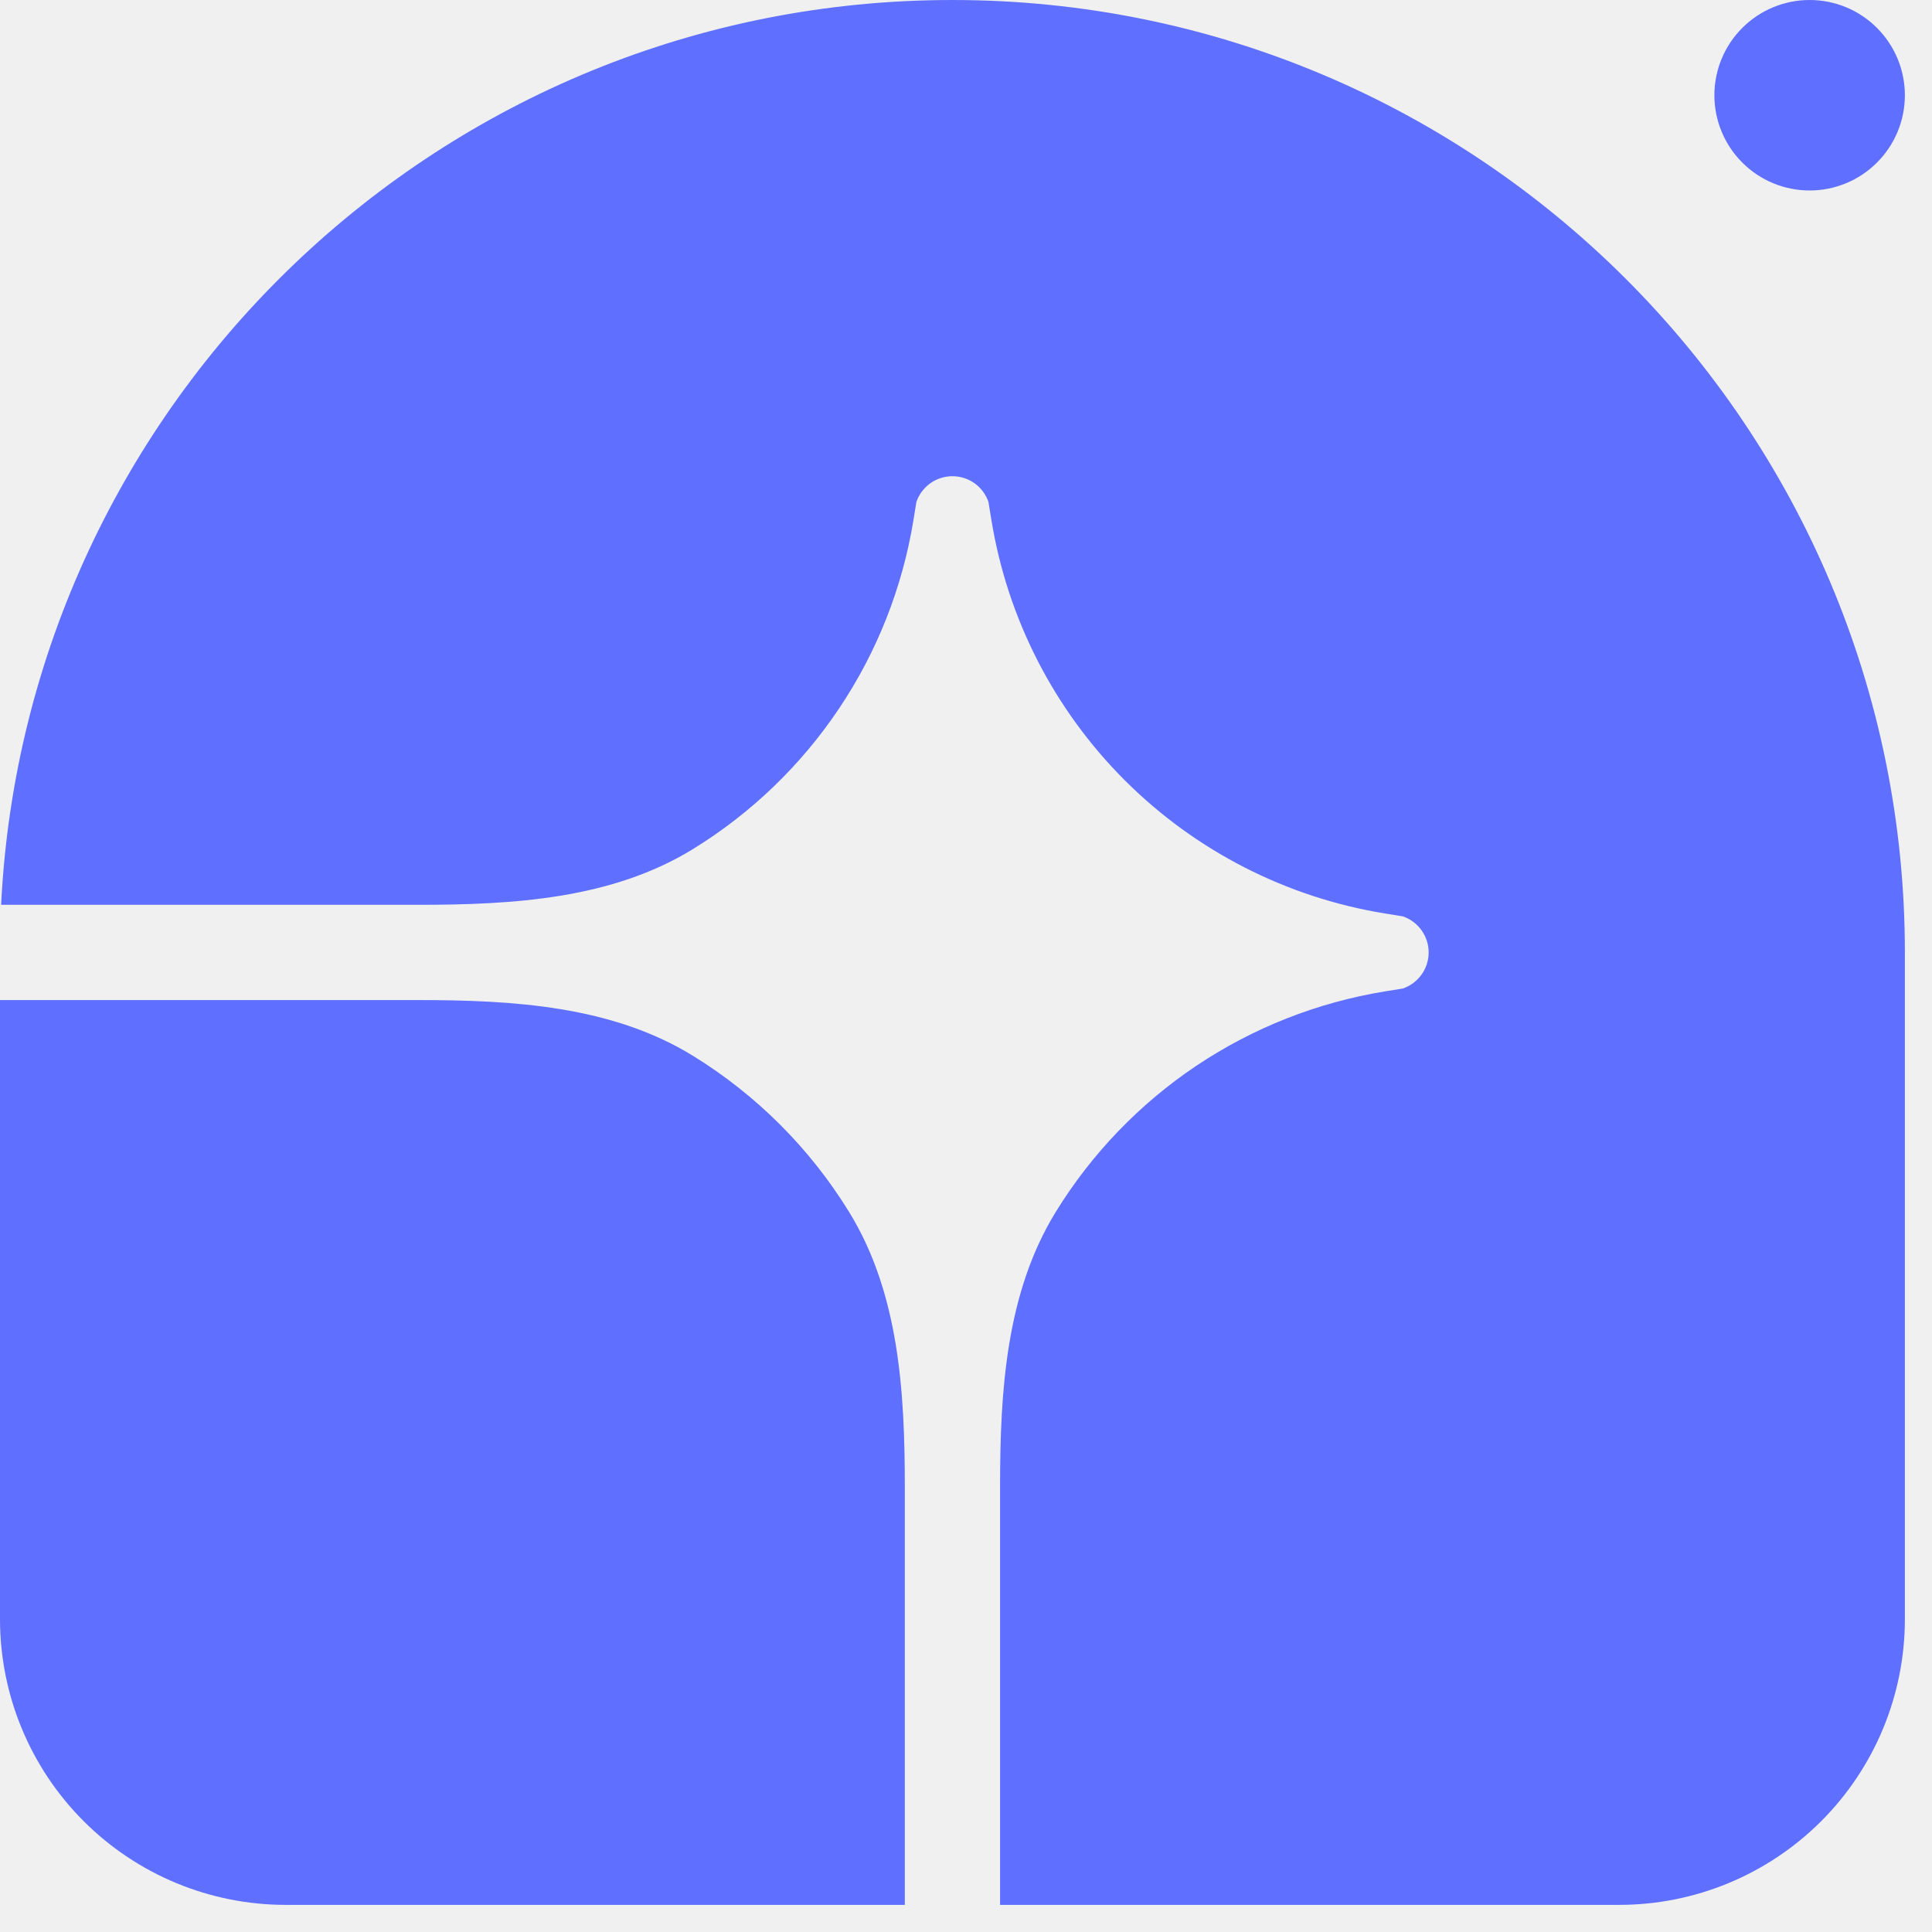
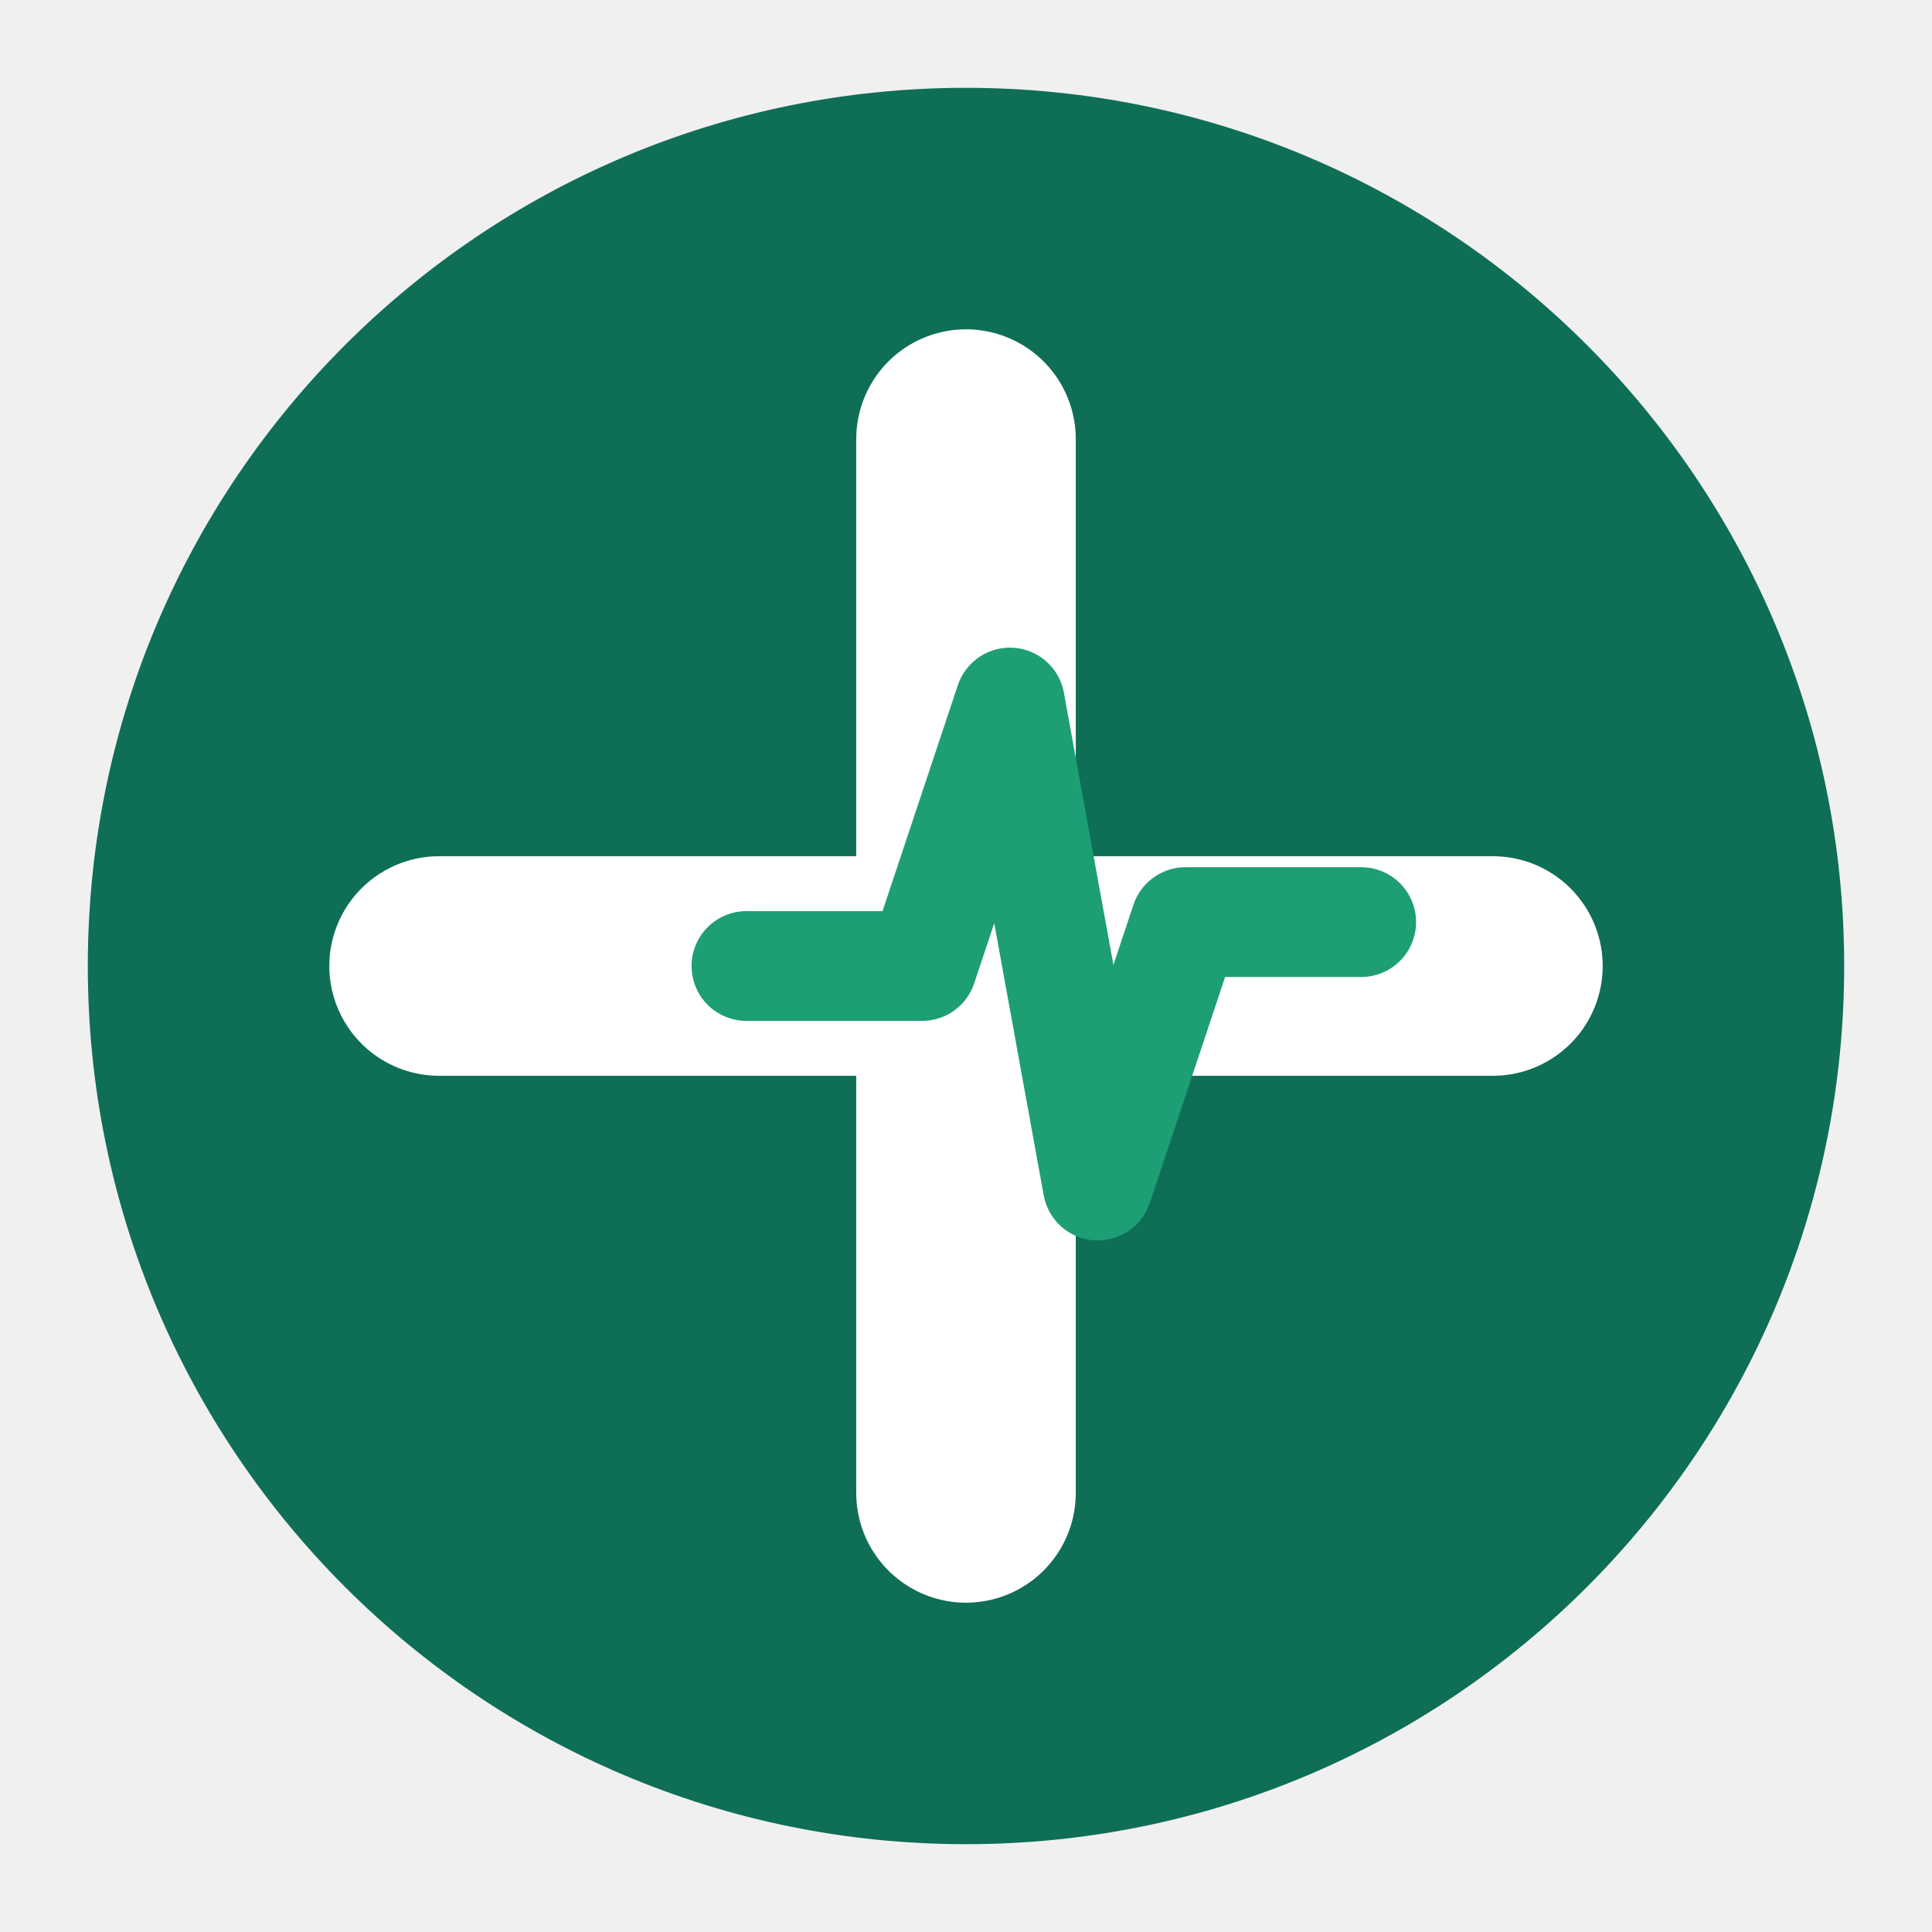
- <svg xmlns="http://www.w3.org/2000/svg" fill="none" viewBox="0 0 46.655 46.651" style="max-height: 500px" width="46.655" height="46.651">
-   <path fill="#5F6FFF" d="M23 0C35.703 0 46 10.297 46 23V39.1C46 40.93 45.273 42.685 43.979 43.979C42.685 45.273 40.93 46 39.1 46H24.15V35.91C24.15 33.608 24.29 31.223 25.497 29.263C26.362 27.859 27.518 26.657 28.888 25.738C30.258 24.82 31.81 24.208 33.437 23.942L33.878 23.871C34.059 23.808 34.217 23.691 34.328 23.535C34.44 23.379 34.5 23.192 34.5 23C34.5 22.808 34.44 22.621 34.328 22.465C34.217 22.309 34.059 22.192 33.878 22.129L33.437 22.058C31.059 21.67 28.863 20.544 27.159 18.84C25.456 17.137 24.33 14.941 23.942 12.563L23.87 12.122C23.808 11.941 23.691 11.783 23.535 11.671C23.379 11.56 23.192 11.5 23 11.5C22.808 11.5 22.621 11.56 22.465 11.671C22.309 11.783 22.191 11.941 22.129 12.122L22.058 12.563C21.792 14.19 21.18 15.742 20.261 17.111C19.343 18.481 18.141 19.638 16.737 20.502C14.777 21.71 12.392 21.85 10.09 21.85H0.027C0.629 9.682 10.683 0 23 0Z" />
-   <path fill="#5F6FFF" d="M0 24.15H10.09C12.392 24.15 14.777 24.29 16.737 25.498C18.269 26.442 19.558 27.731 20.502 29.263C21.71 31.223 21.85 33.608 21.85 35.91V46H6.9C5.07 46 3.315 45.273 2.021 43.979C0.727 42.685 0 40.93 0 39.1L0 24.15ZM46 2.3C46 2.91 45.758 3.495 45.326 3.926C44.895 4.358 44.31 4.6 43.7 4.6C43.09 4.6 42.505 4.358 42.074 3.926C41.642 3.495 41.4 2.91 41.4 2.3C41.4 1.69 41.642 1.105 42.074 0.674C42.505 0.242 43.09 0 43.7 0C44.31 0 44.895 0.242 45.326 0.674C45.758 1.105 46 1.69 46 2.3Z" />
-   <path fill="#000B6D" d="M62.848 28.126V24.352H68.39C69.115 24.352 69.773 24.205 70.362 23.91C70.951 23.615 71.416 23.196 71.756 22.652C72.096 22.085 72.266 21.405 72.266 20.612C72.266 19.841 72.096 19.173 71.756 18.606C71.416 18.039 70.951 17.609 70.362 17.314C69.773 17.019 69.115 16.872 68.39 16.872H62.848V13.098H68.866C70.385 13.098 71.745 13.404 72.946 14.016C74.17 14.628 75.133 15.501 75.836 16.634C76.539 17.745 76.89 19.071 76.89 20.612C76.89 22.153 76.539 23.491 75.836 24.624C75.133 25.735 74.17 26.596 72.946 27.208C71.745 27.82 70.385 28.126 68.866 28.126H62.848ZM59.448 37V13.098H64.072V37H59.448ZM79.923 37V20.578H84.377V37H79.923ZM84.377 27.922L82.643 26.766C82.847 24.749 83.436 23.162 84.411 22.006C85.386 20.827 86.791 20.238 88.627 20.238C89.421 20.238 90.135 20.374 90.769 20.646C91.404 20.895 91.982 21.315 92.503 21.904L89.715 25.1C89.466 24.828 89.16 24.624 88.797 24.488C88.457 24.352 88.061 24.284 87.607 24.284C86.655 24.284 85.873 24.59 85.261 25.202C84.672 25.791 84.377 26.698 84.377 27.922ZM101.457 37.34C99.734 37.34 98.204 36.977 96.867 36.252C95.529 35.504 94.464 34.484 93.671 33.192C92.9 31.9 92.515 30.427 92.515 28.772C92.515 27.14 92.889 25.689 93.637 24.42C94.407 23.128 95.45 22.108 96.765 21.36C98.079 20.589 99.541 20.204 101.151 20.204C102.738 20.204 104.132 20.567 105.333 21.292C106.557 21.995 107.509 22.969 108.189 24.216C108.892 25.44 109.243 26.834 109.243 28.398C109.243 28.693 109.22 28.999 109.175 29.316C109.152 29.611 109.096 29.951 109.005 30.336L95.201 30.37V27.038L106.931 27.004L105.129 28.398C105.084 27.423 104.902 26.607 104.585 25.95C104.29 25.293 103.848 24.794 103.259 24.454C102.692 24.091 101.99 23.91 101.151 23.91C100.267 23.91 99.496 24.114 98.839 24.522C98.181 24.907 97.671 25.463 97.309 26.188C96.969 26.891 96.799 27.729 96.799 28.704C96.799 29.701 96.98 30.574 97.343 31.322C97.728 32.047 98.272 32.614 98.975 33.022C99.677 33.407 100.494 33.6 101.423 33.6C102.262 33.6 103.021 33.464 103.701 33.192C104.381 32.897 104.97 32.467 105.469 31.9L108.087 34.518C107.294 35.447 106.319 36.15 105.163 36.626C104.03 37.102 102.794 37.34 101.457 37.34ZM117.641 37.374C116.712 37.374 115.794 37.249 114.887 37C114.003 36.751 113.187 36.411 112.439 35.98C111.691 35.527 111.045 34.983 110.501 34.348L113.153 31.662C113.72 32.297 114.377 32.773 115.125 33.09C115.873 33.407 116.701 33.566 117.607 33.566C118.333 33.566 118.877 33.464 119.239 33.26C119.625 33.056 119.817 32.75 119.817 32.342C119.817 31.889 119.613 31.537 119.205 31.288C118.82 31.039 118.31 30.835 117.675 30.676C117.041 30.495 116.372 30.302 115.669 30.098C114.989 29.871 114.332 29.588 113.697 29.248C113.063 28.885 112.541 28.398 112.133 27.786C111.748 27.151 111.555 26.335 111.555 25.338C111.555 24.295 111.805 23.389 112.303 22.618C112.825 21.847 113.561 21.247 114.513 20.816C115.465 20.385 116.587 20.17 117.879 20.17C119.239 20.17 120.463 20.408 121.551 20.884C122.662 21.36 123.58 22.074 124.305 23.026L121.619 25.712C121.121 25.1 120.554 24.658 119.919 24.386C119.307 24.114 118.639 23.978 117.913 23.978C117.256 23.978 116.746 24.08 116.383 24.284C116.043 24.488 115.873 24.771 115.873 25.134C115.873 25.542 116.066 25.859 116.451 26.086C116.859 26.313 117.381 26.517 118.015 26.698C118.65 26.857 119.307 27.049 119.987 27.276C120.69 27.48 121.347 27.775 121.959 28.16C122.594 28.545 123.104 29.055 123.489 29.69C123.897 30.325 124.101 31.141 124.101 32.138C124.101 33.747 123.523 35.028 122.367 35.98C121.211 36.909 119.636 37.374 117.641 37.374ZM134.857 37.34C133.179 37.34 131.672 36.966 130.335 36.218C128.997 35.47 127.943 34.45 127.173 33.158C126.402 31.866 126.017 30.415 126.017 28.806C126.017 27.174 126.402 25.712 127.173 24.42C127.943 23.128 128.997 22.108 130.335 21.36C131.695 20.589 133.202 20.204 134.857 20.204C136.149 20.204 137.339 20.442 138.427 20.918C139.515 21.394 140.455 22.074 141.249 22.958L138.393 25.848C137.962 25.372 137.441 25.009 136.829 24.76C136.239 24.511 135.582 24.386 134.857 24.386C134.041 24.386 133.304 24.579 132.647 24.964C132.012 25.327 131.502 25.837 131.117 26.494C130.754 27.129 130.573 27.888 130.573 28.772C130.573 29.633 130.754 30.404 131.117 31.084C131.502 31.741 132.012 32.263 132.647 32.648C133.304 33.011 134.041 33.192 134.857 33.192C135.605 33.192 136.273 33.067 136.863 32.818C137.475 32.546 137.996 32.161 138.427 31.662L141.317 34.552C140.478 35.459 139.515 36.15 138.427 36.626C137.339 37.102 136.149 37.34 134.857 37.34ZM143.839 37V20.578H148.293V37H143.839ZM148.293 27.922L146.559 26.766C146.763 24.749 147.353 23.162 148.327 22.006C149.302 20.827 150.707 20.238 152.543 20.238C153.337 20.238 154.051 20.374 154.685 20.646C155.32 20.895 155.898 21.315 156.419 21.904L153.631 25.1C153.382 24.828 153.076 24.624 152.713 24.488C152.373 24.352 151.977 24.284 151.523 24.284C150.571 24.284 149.789 24.59 149.177 25.202C148.588 25.791 148.293 26.698 148.293 27.922ZM157.984 37V20.578H162.472V37H157.984ZM160.228 17.926C159.502 17.926 158.902 17.688 158.426 17.212C157.95 16.713 157.712 16.101 157.712 15.376C157.712 14.673 157.95 14.073 158.426 13.574C158.902 13.075 159.502 12.826 160.228 12.826C160.976 12.826 161.576 13.075 162.03 13.574C162.506 14.073 162.744 14.673 162.744 15.376C162.744 16.101 162.506 16.713 162.03 17.212C161.576 17.688 160.976 17.926 160.228 17.926ZM175.529 37.34C174.351 37.34 173.285 37.102 172.333 36.626C171.381 36.127 170.622 35.459 170.055 34.62C169.489 33.781 169.183 32.818 169.137 31.73V25.916C169.183 24.828 169.489 23.865 170.055 23.026C170.645 22.165 171.404 21.485 172.333 20.986C173.285 20.487 174.351 20.238 175.529 20.238C177.048 20.238 178.408 20.612 179.609 21.36C180.811 22.108 181.751 23.128 182.431 24.42C183.134 25.712 183.485 27.174 183.485 28.806C183.485 30.415 183.134 31.866 182.431 33.158C181.751 34.45 180.811 35.47 179.609 36.218C178.408 36.966 177.048 37.34 175.529 37.34ZM174.747 33.226C175.563 33.226 176.289 33.045 176.923 32.682C177.558 32.297 178.045 31.775 178.385 31.118C178.748 30.438 178.929 29.656 178.929 28.772C178.929 27.911 178.748 27.151 178.385 26.494C178.045 25.814 177.558 25.293 176.923 24.93C176.289 24.545 175.563 24.352 174.747 24.352C173.954 24.352 173.24 24.545 172.605 24.93C171.971 25.293 171.472 25.814 171.109 26.494C170.769 27.151 170.599 27.911 170.599 28.772C170.599 29.656 170.769 30.438 171.109 31.118C171.472 31.775 171.959 32.297 172.571 32.682C173.206 33.045 173.931 33.226 174.747 33.226ZM166.417 43.868V20.578H170.871V24.896L170.123 28.874L170.837 32.852V43.868H166.417ZM188.421 37V13.744H192.875V37H188.421ZM184.579 24.488V20.578H196.717V24.488H184.579ZM206.542 37.34C204.887 37.34 203.391 36.966 202.054 36.218C200.739 35.447 199.685 34.416 198.892 33.124C198.121 31.809 197.736 30.347 197.736 28.738C197.736 27.129 198.121 25.689 198.892 24.42C199.662 23.128 200.716 22.108 202.054 21.36C203.391 20.589 204.876 20.204 206.508 20.204C208.185 20.204 209.681 20.589 210.996 21.36C212.333 22.108 213.387 23.128 214.158 24.42C214.928 25.689 215.314 27.129 215.314 28.738C215.314 30.347 214.928 31.809 214.158 33.124C213.387 34.416 212.333 35.447 210.996 36.218C209.681 36.966 208.196 37.34 206.542 37.34ZM206.508 33.192C207.346 33.192 208.083 33.011 208.718 32.648C209.375 32.263 209.874 31.741 210.214 31.084C210.576 30.404 210.758 29.633 210.758 28.772C210.758 27.911 210.576 27.151 210.214 26.494C209.851 25.837 209.352 25.327 208.718 24.964C208.083 24.579 207.346 24.386 206.508 24.386C205.692 24.386 204.966 24.579 204.332 24.964C203.697 25.327 203.198 25.837 202.836 26.494C202.473 27.151 202.292 27.911 202.292 28.772C202.292 29.633 202.473 30.404 202.836 31.084C203.198 31.741 203.697 32.263 204.332 32.648C204.966 33.011 205.692 33.192 206.508 33.192Z" />
+ <svg xmlns="http://www.w3.org/2000/svg" viewBox="0 0 44 44" width="44" height="44">
+   <circle cx="22" cy="22" r="20" fill="#0F6E56" />
+   <path d="M22 10V34M10 22H34" stroke="#FFFFFF" stroke-width="5" stroke-linecap="round" />
+   <path d="M17 22H21L23 16L25 27L27 21H31" stroke="#1D9E75" stroke-width="2.5" stroke-linecap="round" stroke-linejoin="round" fill="none" />
</svg>
